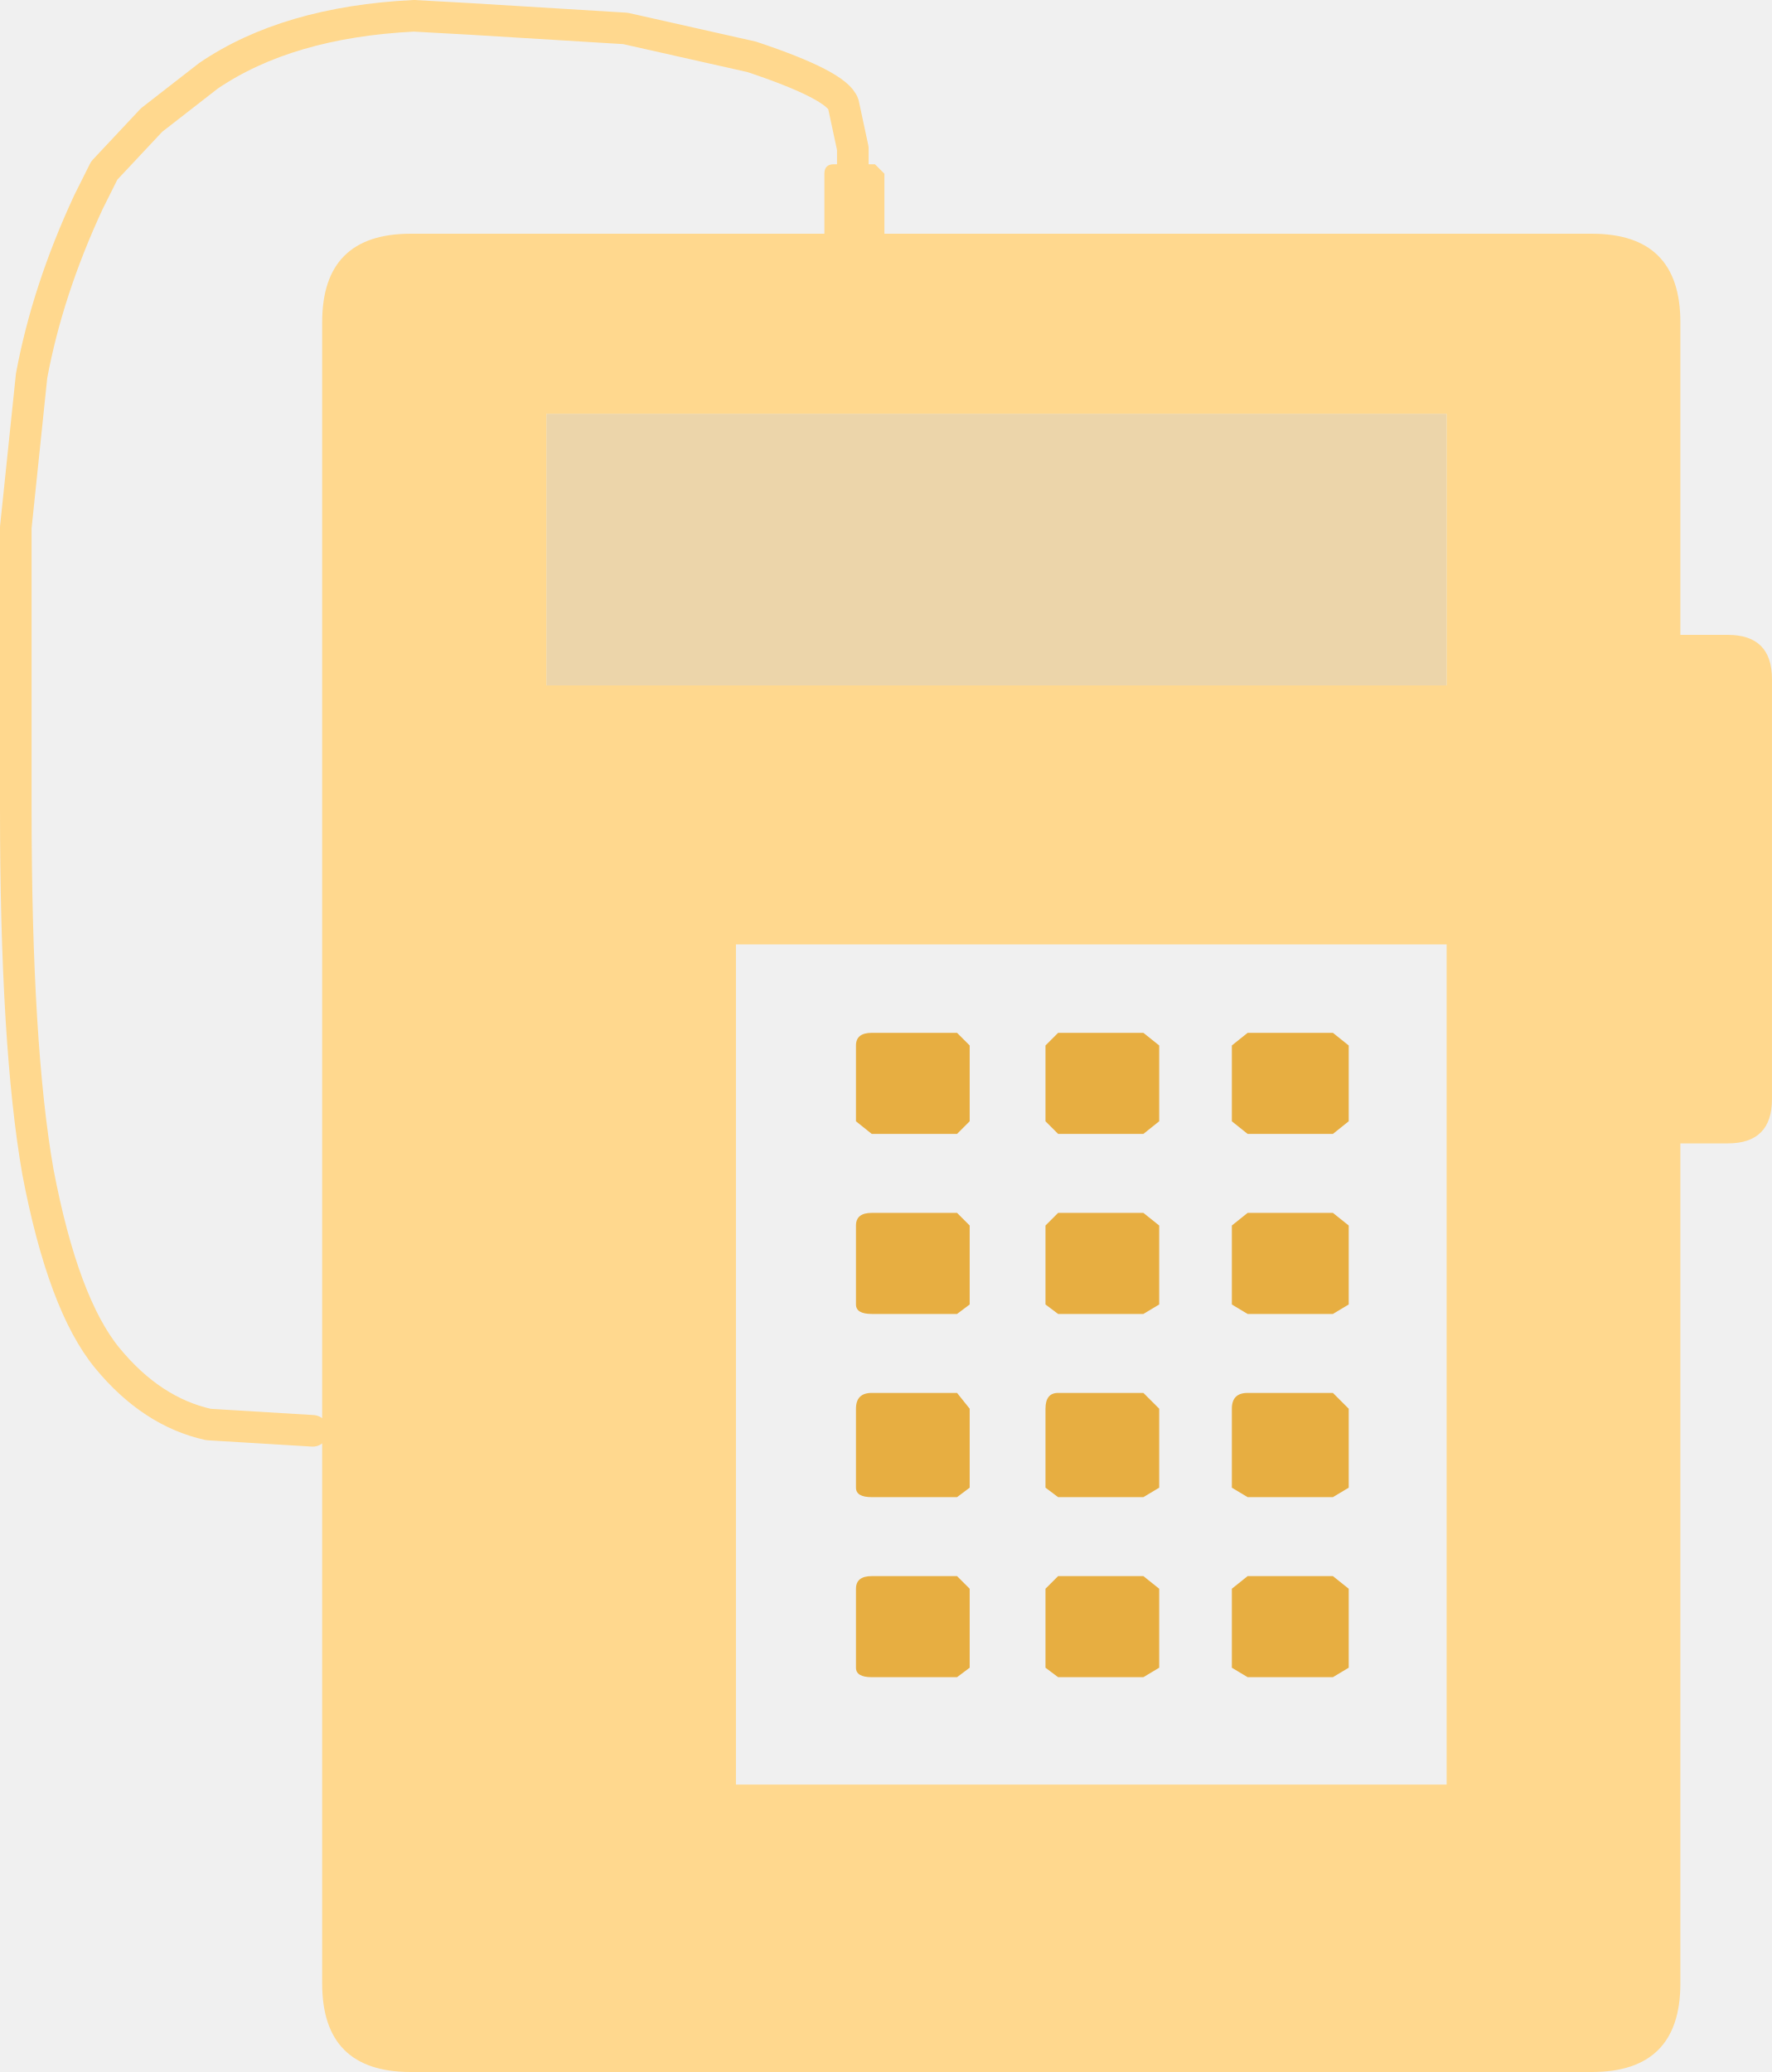
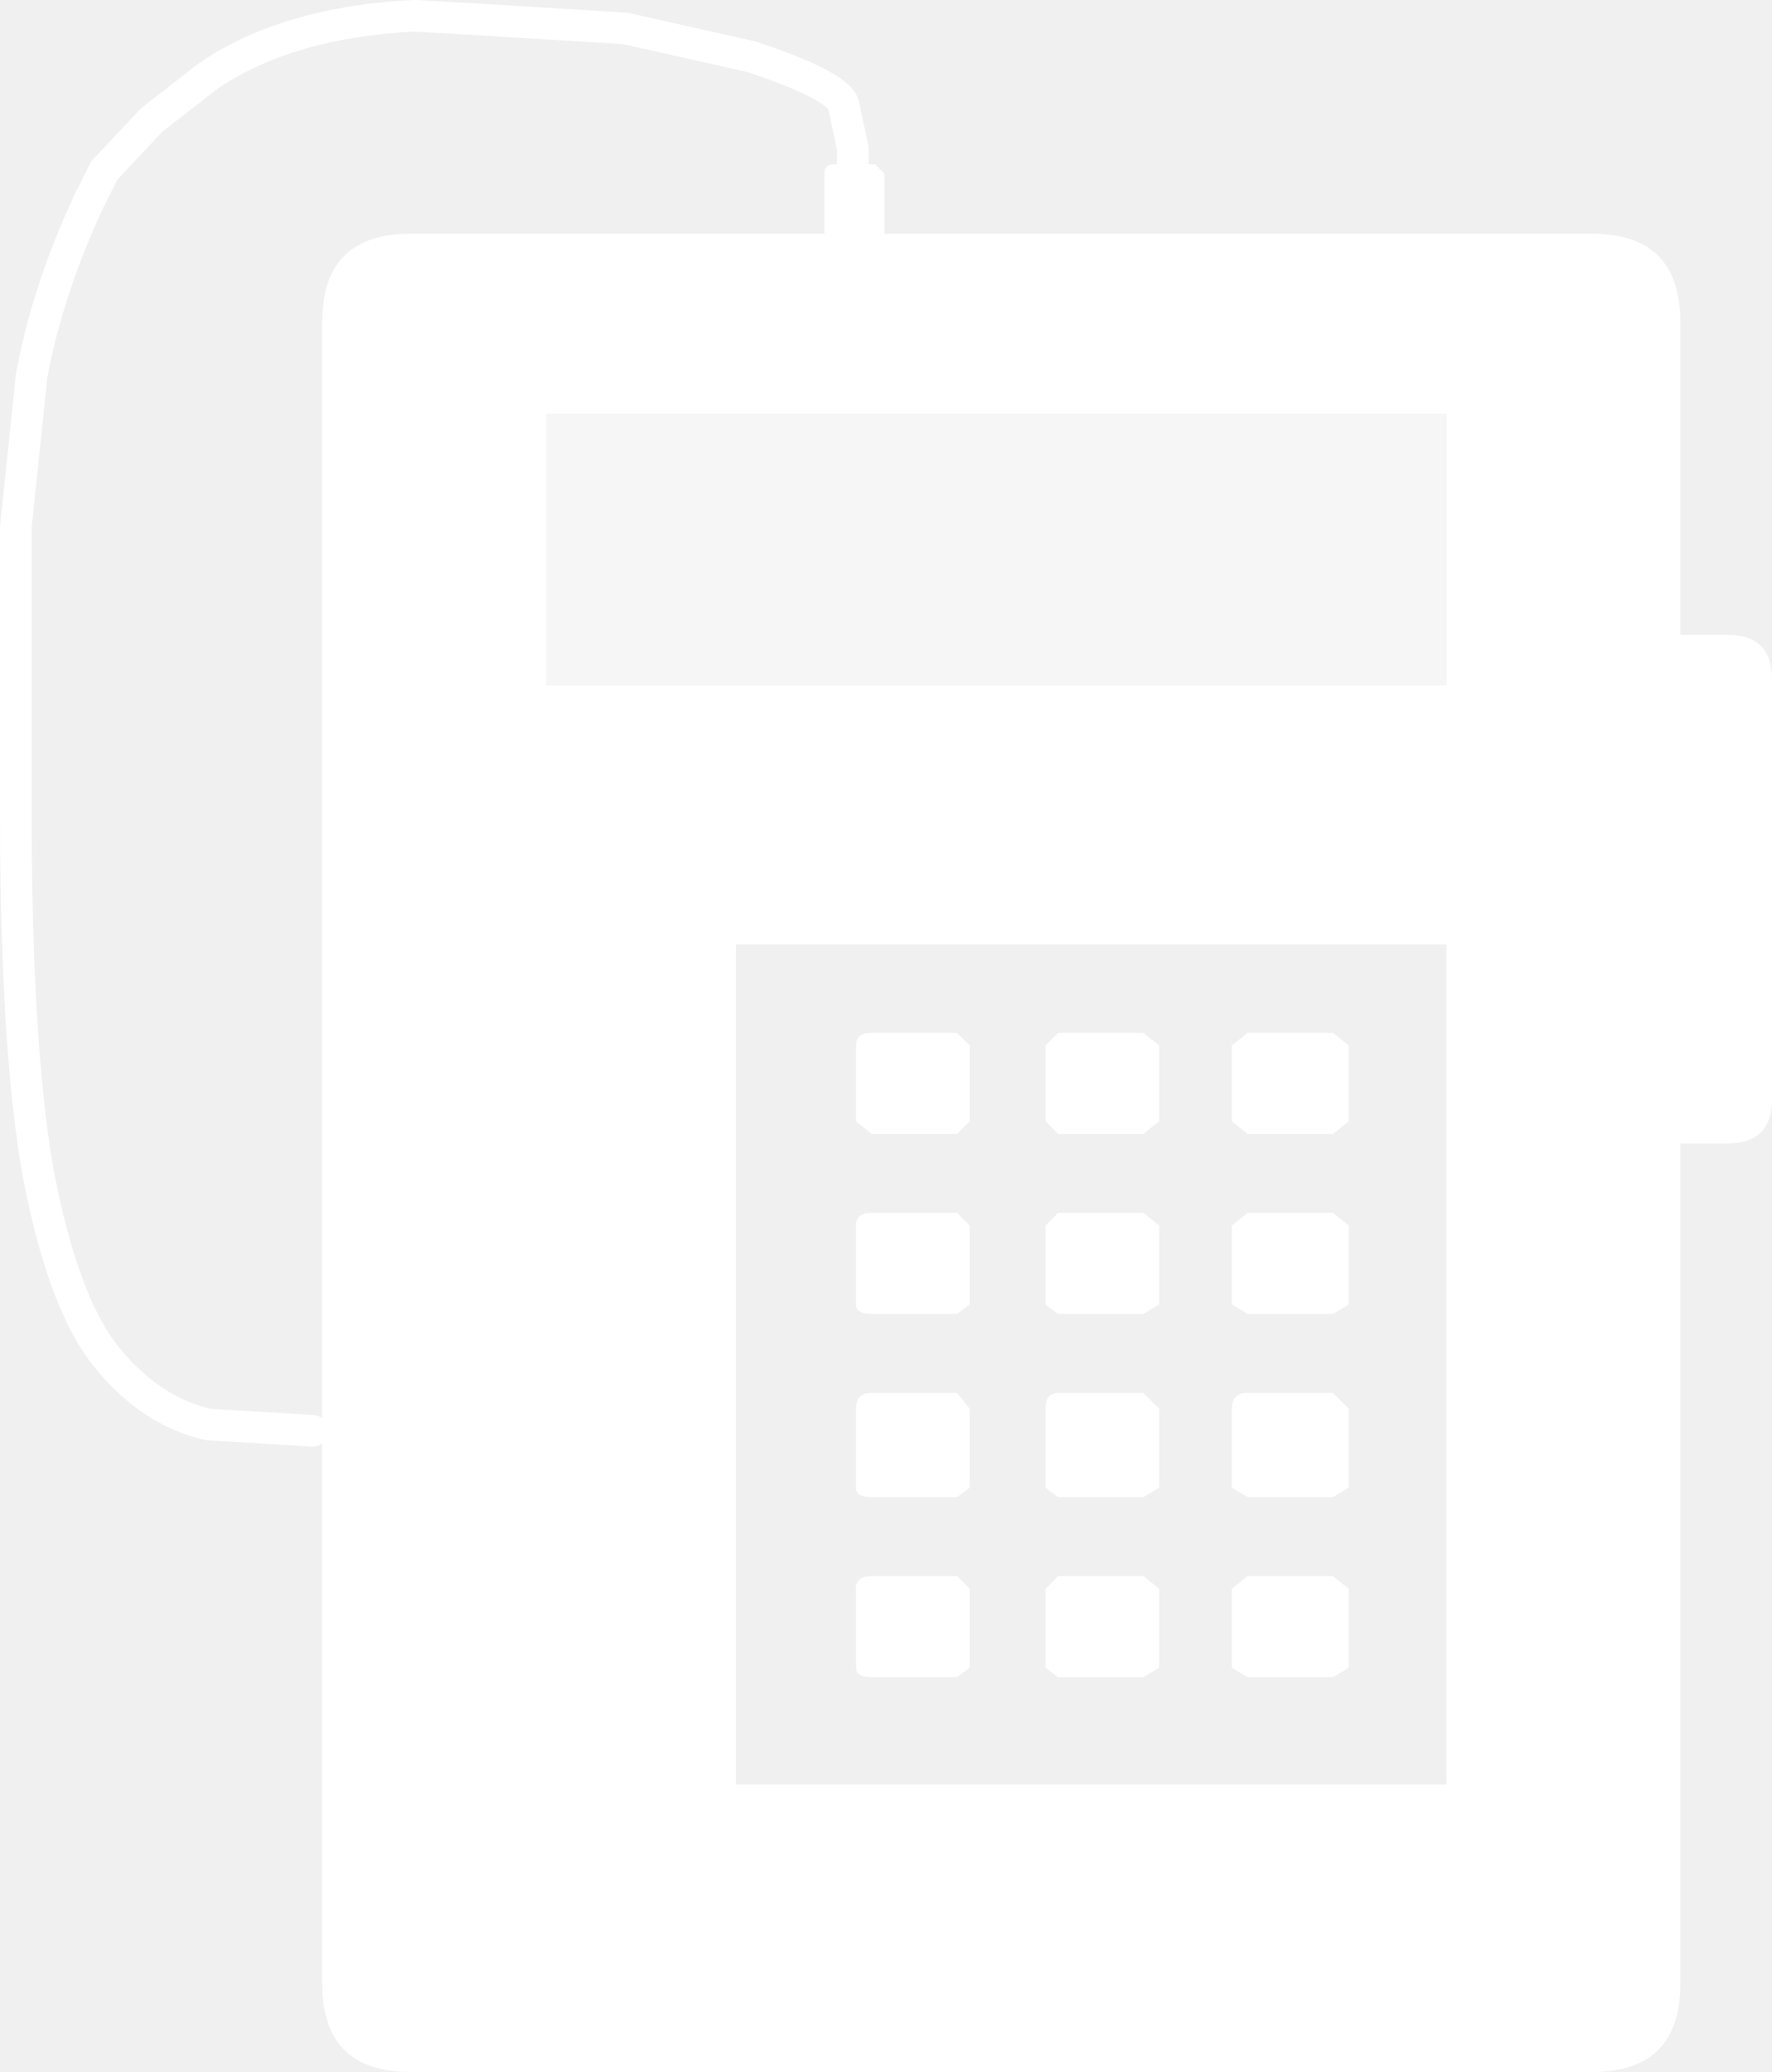
<svg xmlns="http://www.w3.org/2000/svg" xmlns:xlink="http://www.w3.org/1999/xlink" height="32.8px" width="28.05px">
  <g transform="matrix(1.0, 0.0, 0.0, 1.0, 1.75, 0.2)">
    <use height="32.8" transform="matrix(1.0, 0.0, 0.0, 1.0, -1.75, -0.2)" width="28.05" xlink:href="#shape0" />
  </g>
  <defs>
    <g id="shape0" transform="matrix(1.0, 0.0, 0.0, 1.0, 1.75, 0.2)">
-       <path d="M21.15 6.35 L21.15 10.65 6.9 10.65 6.9 6.35 21.15 6.35" fill="#e7ae41" fill-opacity="0.4" fill-rule="evenodd" stroke="none" />
-       <path d="M21.15 6.35 L6.9 6.35 6.9 10.65 21.15 10.65 21.15 6.35 M24.85 9.85 L25.6 9.85 Q26.3 9.85 26.3 10.55 L26.3 17.2 Q26.3 17.9 25.6 17.9 L24.85 17.9 24.85 31.2 Q24.85 32.6 23.45 32.6 L4.75 32.6 Q3.35 32.6 3.35 31.2 L3.35 4.9 Q3.35 3.5 4.75 3.5 L11.3 3.5 11.3 2.55 Q11.3 2.4 11.45 2.4 L12.1 2.4 12.25 2.55 12.25 3.5 23.45 3.5 Q24.85 3.5 24.85 4.9 L24.85 9.85 M21.15 14.75 L9.9 14.75 9.9 28.05 21.15 28.05 21.15 14.75" fill="#ffd88e" fill-rule="evenodd" stroke="none" />
-       <path d="M3.2 22.45 L1.55 22.35 Q0.65 22.15 -0.05 21.3 -0.75 20.45 -1.15 18.35 -1.5 16.35 -1.5 12.6 L-1.5 10.5 -1.5 8.15 -1.25 5.75 Q-1.0 4.4 -0.35 3.0 L-0.1 2.5 0.65 1.7 1.55 1.0 Q2.8 0.15 4.8 0.05 L5.7 0.1 8.15 0.25 10.15 0.7 Q11.5 1.15 11.6 1.45 L11.75 2.15 11.75 2.4" fill="none" stroke="#ffd88e" stroke-linecap="round" stroke-linejoin="round" stroke-width="0.5" />
-       <path d="M13.4 24.75 L13.6 24.95 13.6 26.2 13.4 26.35 12.05 26.35 Q11.8 26.35 11.8 26.2 L11.8 24.95 Q11.8 24.75 12.05 24.75 L13.4 24.75 M16.6 24.95 L16.6 26.2 16.35 26.35 15.0 26.35 14.8 26.2 14.8 24.95 15.0 24.75 16.35 24.75 16.6 24.95 M19.35 26.35 L18.0 26.35 17.75 26.2 17.75 24.95 18.0 24.75 19.35 24.75 19.6 24.95 19.6 26.2 19.35 26.35 M19.6 23.35 L19.35 23.5 18.0 23.5 17.75 23.35 17.75 22.1 Q17.75 21.85 18.0 21.85 L19.35 21.85 19.6 22.1 19.6 23.35 M17.75 19.2 L18.0 19.0 19.35 19.0 19.6 19.2 19.6 20.45 19.35 20.6 18.0 20.6 17.75 20.45 17.75 19.2 M14.8 22.1 Q14.8 21.85 15.0 21.85 L16.35 21.85 16.6 22.1 16.6 23.35 16.35 23.5 15.0 23.5 14.8 23.35 14.8 22.1 M11.8 22.1 Q11.8 21.85 12.05 21.85 L13.4 21.85 13.6 22.1 13.6 23.35 13.4 23.5 12.05 23.5 Q11.8 23.5 11.8 23.35 L11.8 22.1 M13.6 20.45 L13.4 20.6 12.05 20.6 Q11.8 20.6 11.8 20.45 L11.8 19.2 Q11.8 19.0 12.05 19.0 L13.4 19.0 13.6 19.2 13.6 20.45 M14.8 19.2 L15.0 19.0 16.35 19.0 16.6 19.2 16.6 20.45 16.35 20.6 15.0 20.6 14.8 20.45 14.8 19.2 M12.05 17.75 L11.8 17.55 11.8 16.35 Q11.8 16.15 12.05 16.15 L13.4 16.15 13.6 16.35 13.6 17.55 13.4 17.75 12.05 17.75 M19.6 17.55 L19.35 17.75 18.0 17.75 17.75 17.55 17.75 16.35 18.0 16.15 19.35 16.15 19.6 16.35 19.6 17.55 M16.35 16.15 L16.6 16.35 16.6 17.55 16.35 17.75 15.0 17.75 14.8 17.55 14.8 16.35 15.0 16.15 16.35 16.15" fill="#e7ae41" fill-rule="evenodd" stroke="none" />
+       <path d="M21.15 6.35 L21.15 10.65 6.9 10.65 6.9 6.35 21.15 6.35" fill="#ffffff" fill-opacity="0.4" fill-rule="evenodd" stroke="none" />
+       <path d="M21.15 6.35 L6.9 6.35 6.9 10.65 21.15 10.65 21.15 6.35 M24.85 9.85 L25.6 9.85 Q26.3 9.85 26.3 10.55 L26.3 17.2 Q26.3 17.9 25.6 17.9 L24.85 17.9 24.85 31.2 Q24.85 32.6 23.45 32.6 L4.75 32.6 Q3.35 32.6 3.35 31.2 L3.35 4.9 Q3.35 3.5 4.75 3.5 L11.3 3.5 11.3 2.55 Q11.3 2.4 11.45 2.4 L12.1 2.4 12.25 2.55 12.25 3.5 23.45 3.5 Q24.85 3.5 24.85 4.9 L24.85 9.85 M21.15 14.75 L9.9 14.75 9.9 28.05 21.15 28.05 21.15 14.75" fill="#ffffff" fill-rule="evenodd" stroke="none" />
+       <path d="M3.2 22.45 L1.55 22.35 Q0.65 22.15 -0.05 21.3 -0.75 20.45 -1.15 18.35 -1.5 16.35 -1.5 12.6 L-1.5 10.5 -1.5 8.15 -1.25 5.75 Q-1.0 4.4 -0.35 3.0 L-0.1 2.5 0.65 1.7 1.55 1.0 Q2.8 0.15 4.8 0.05 L5.7 0.1 8.15 0.25 10.15 0.7 Q11.5 1.15 11.6 1.45 L11.75 2.15 11.75 2.4" fill="none" stroke="#ffffff" stroke-linecap="round" stroke-linejoin="round" stroke-width="0.5" />
+       <path d="M13.4 24.75 L13.6 24.95 13.6 26.2 13.4 26.35 12.05 26.35 Q11.8 26.35 11.8 26.2 L11.8 24.95 Q11.8 24.75 12.05 24.75 L13.4 24.75 M16.6 24.95 L16.6 26.2 16.35 26.35 15.0 26.35 14.8 26.2 14.8 24.95 15.0 24.75 16.35 24.75 16.6 24.95 M19.35 26.35 L18.0 26.35 17.75 26.2 17.75 24.95 18.0 24.75 19.35 24.75 19.6 24.95 19.6 26.2 19.35 26.35 M19.6 23.35 L19.35 23.5 18.0 23.5 17.75 23.35 17.75 22.1 Q17.75 21.85 18.0 21.85 L19.35 21.85 19.6 22.1 19.6 23.35 M17.75 19.2 L18.0 19.0 19.35 19.0 19.6 19.2 19.6 20.45 19.35 20.6 18.0 20.6 17.75 20.45 17.75 19.2 M14.8 22.1 Q14.8 21.85 15.0 21.85 L16.35 21.85 16.6 22.1 16.6 23.35 16.35 23.5 15.0 23.5 14.8 23.35 14.8 22.1 M11.8 22.1 Q11.8 21.85 12.05 21.85 L13.4 21.85 13.6 22.1 13.6 23.35 13.4 23.5 12.05 23.5 Q11.8 23.5 11.8 23.35 L11.8 22.1 M13.6 20.45 L13.4 20.6 12.05 20.6 Q11.8 20.6 11.8 20.45 L11.8 19.2 Q11.8 19.0 12.05 19.0 L13.4 19.0 13.6 19.2 13.6 20.45 M14.8 19.2 L15.0 19.0 16.35 19.0 16.6 19.2 16.6 20.45 16.35 20.6 15.0 20.6 14.8 20.45 14.8 19.2 M12.05 17.75 L11.8 17.55 11.8 16.35 Q11.8 16.15 12.05 16.15 L13.4 16.15 13.6 16.35 13.6 17.55 13.4 17.75 12.05 17.75 M19.6 17.55 L19.35 17.75 18.0 17.75 17.75 17.55 17.75 16.35 18.0 16.15 19.35 16.15 19.6 16.35 19.6 17.55 M16.35 16.15 L16.6 16.35 16.6 17.55 16.35 17.75 15.0 17.75 14.8 17.55 14.8 16.35 15.0 16.15 16.35 16.15" fill="#ffffff" fill-rule="evenodd" stroke="none" />
    </g>
  </defs>
</svg>
